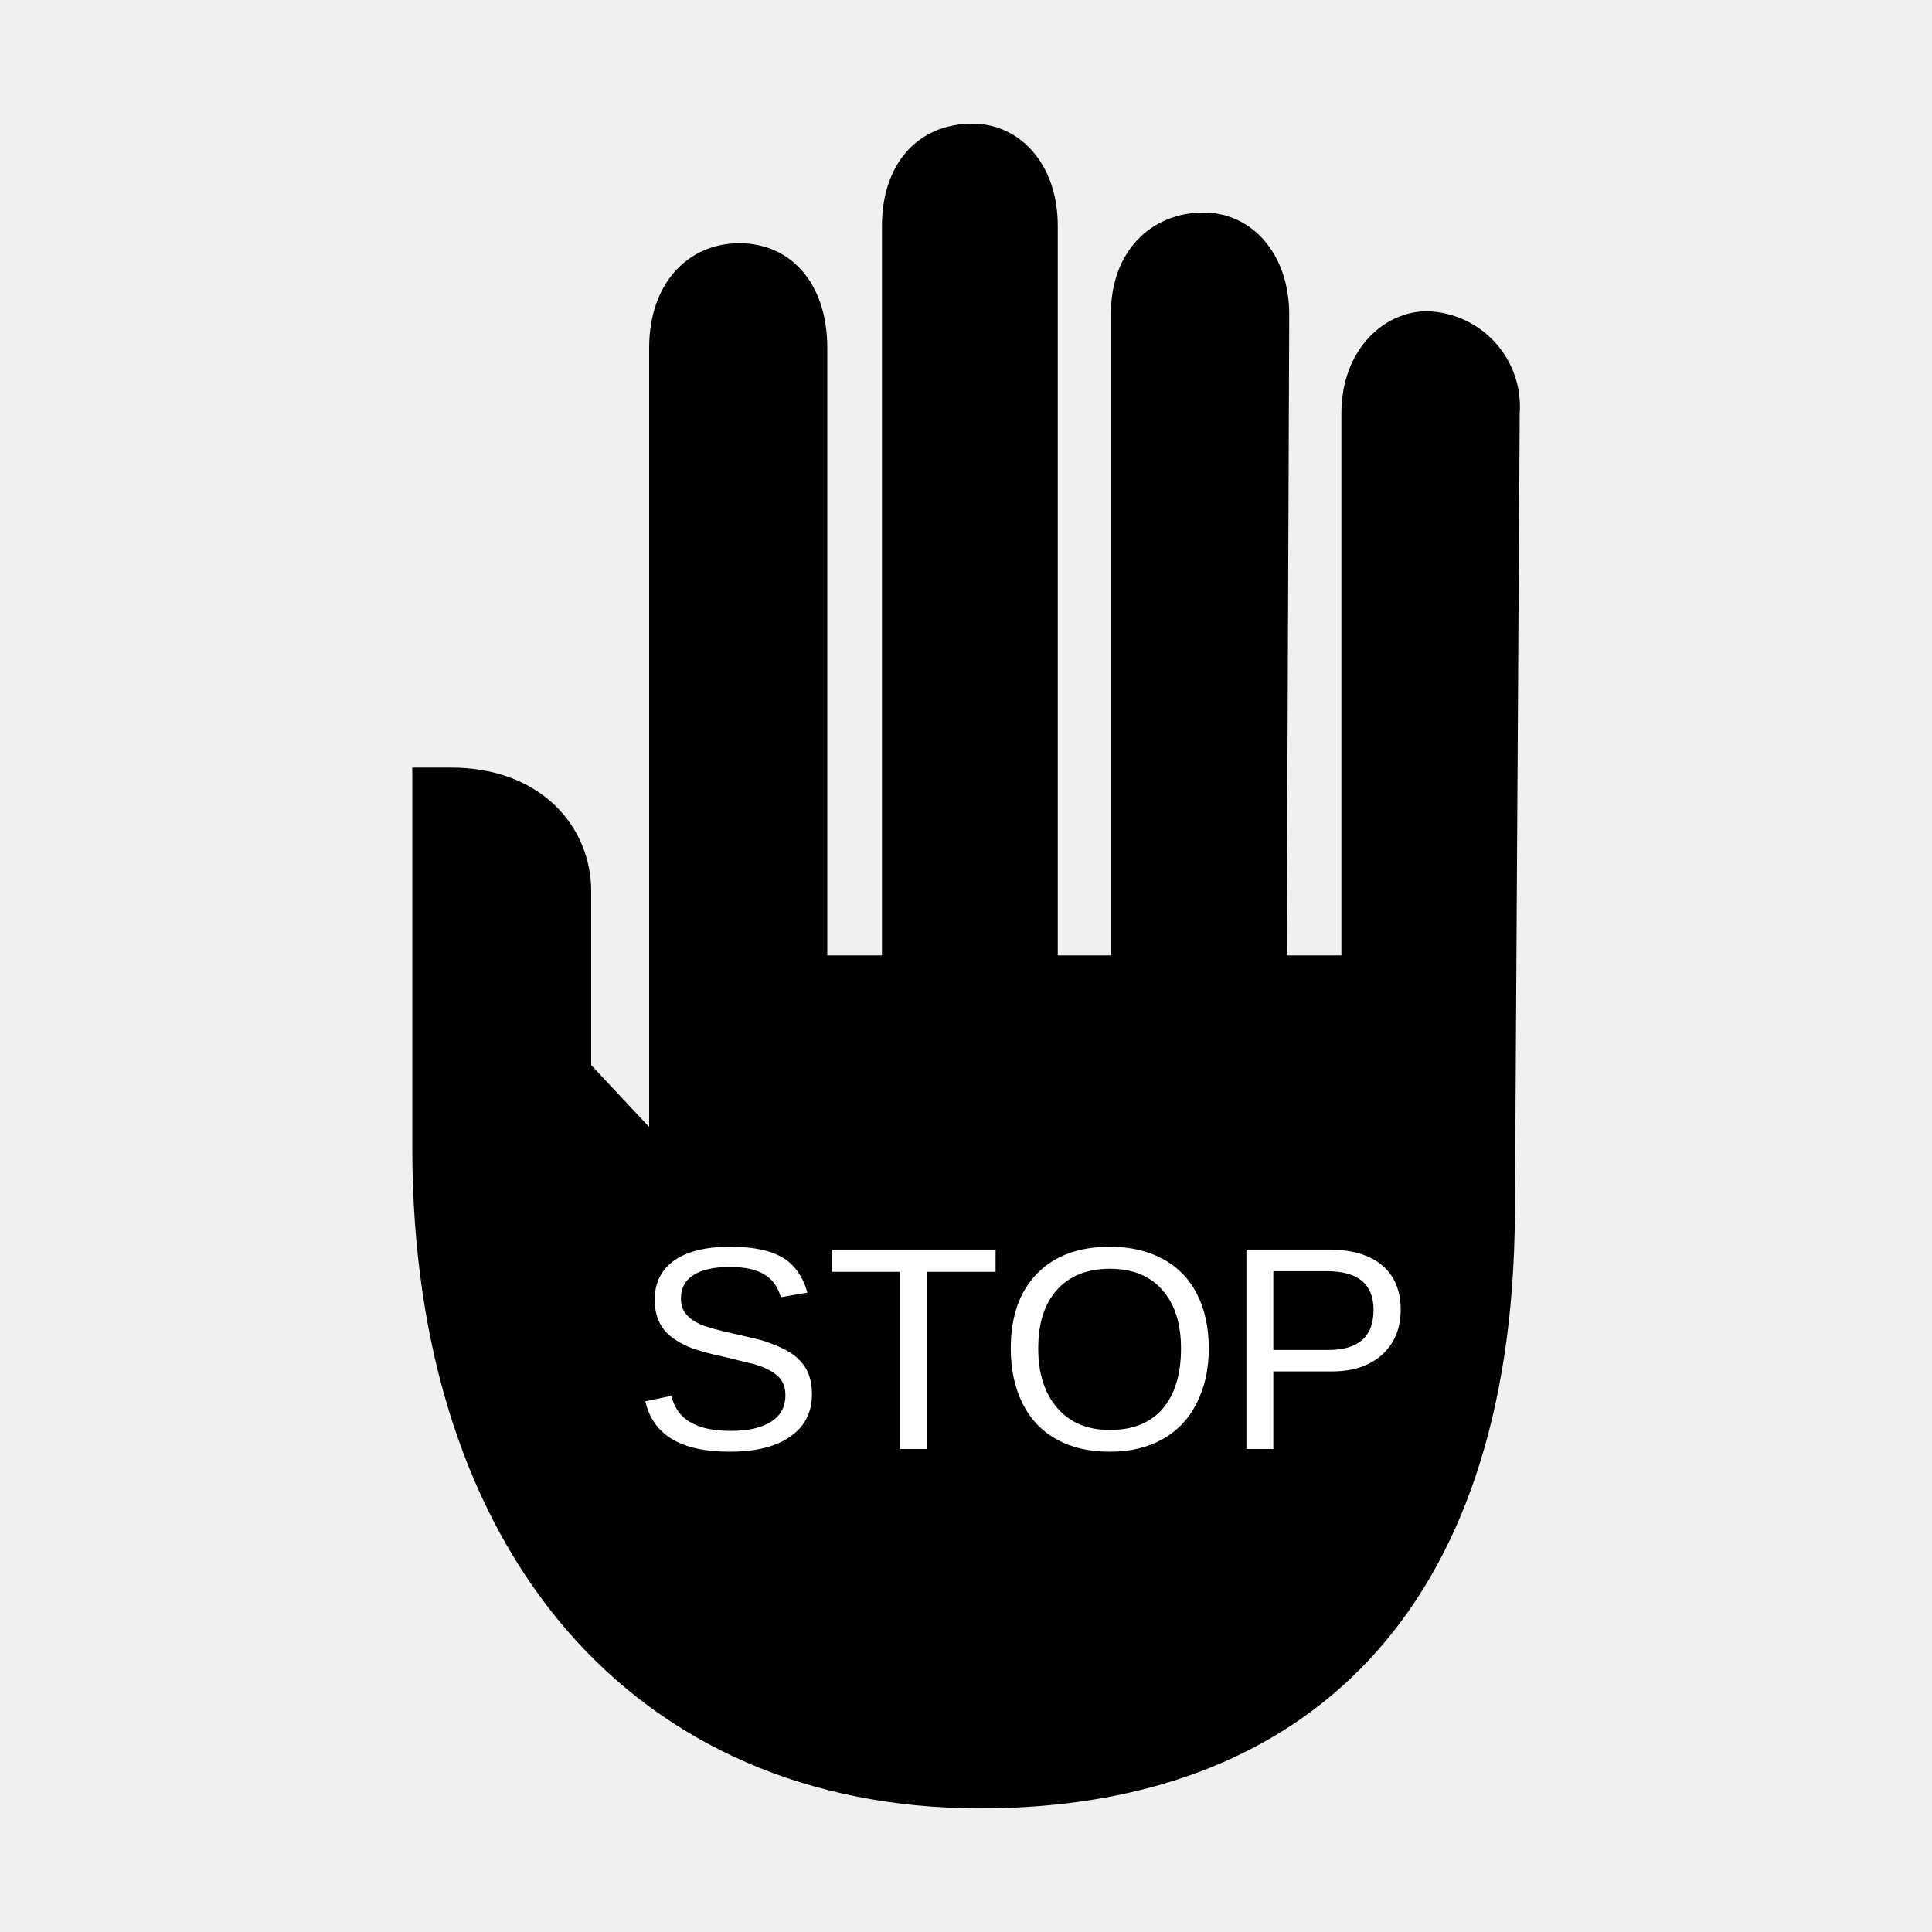
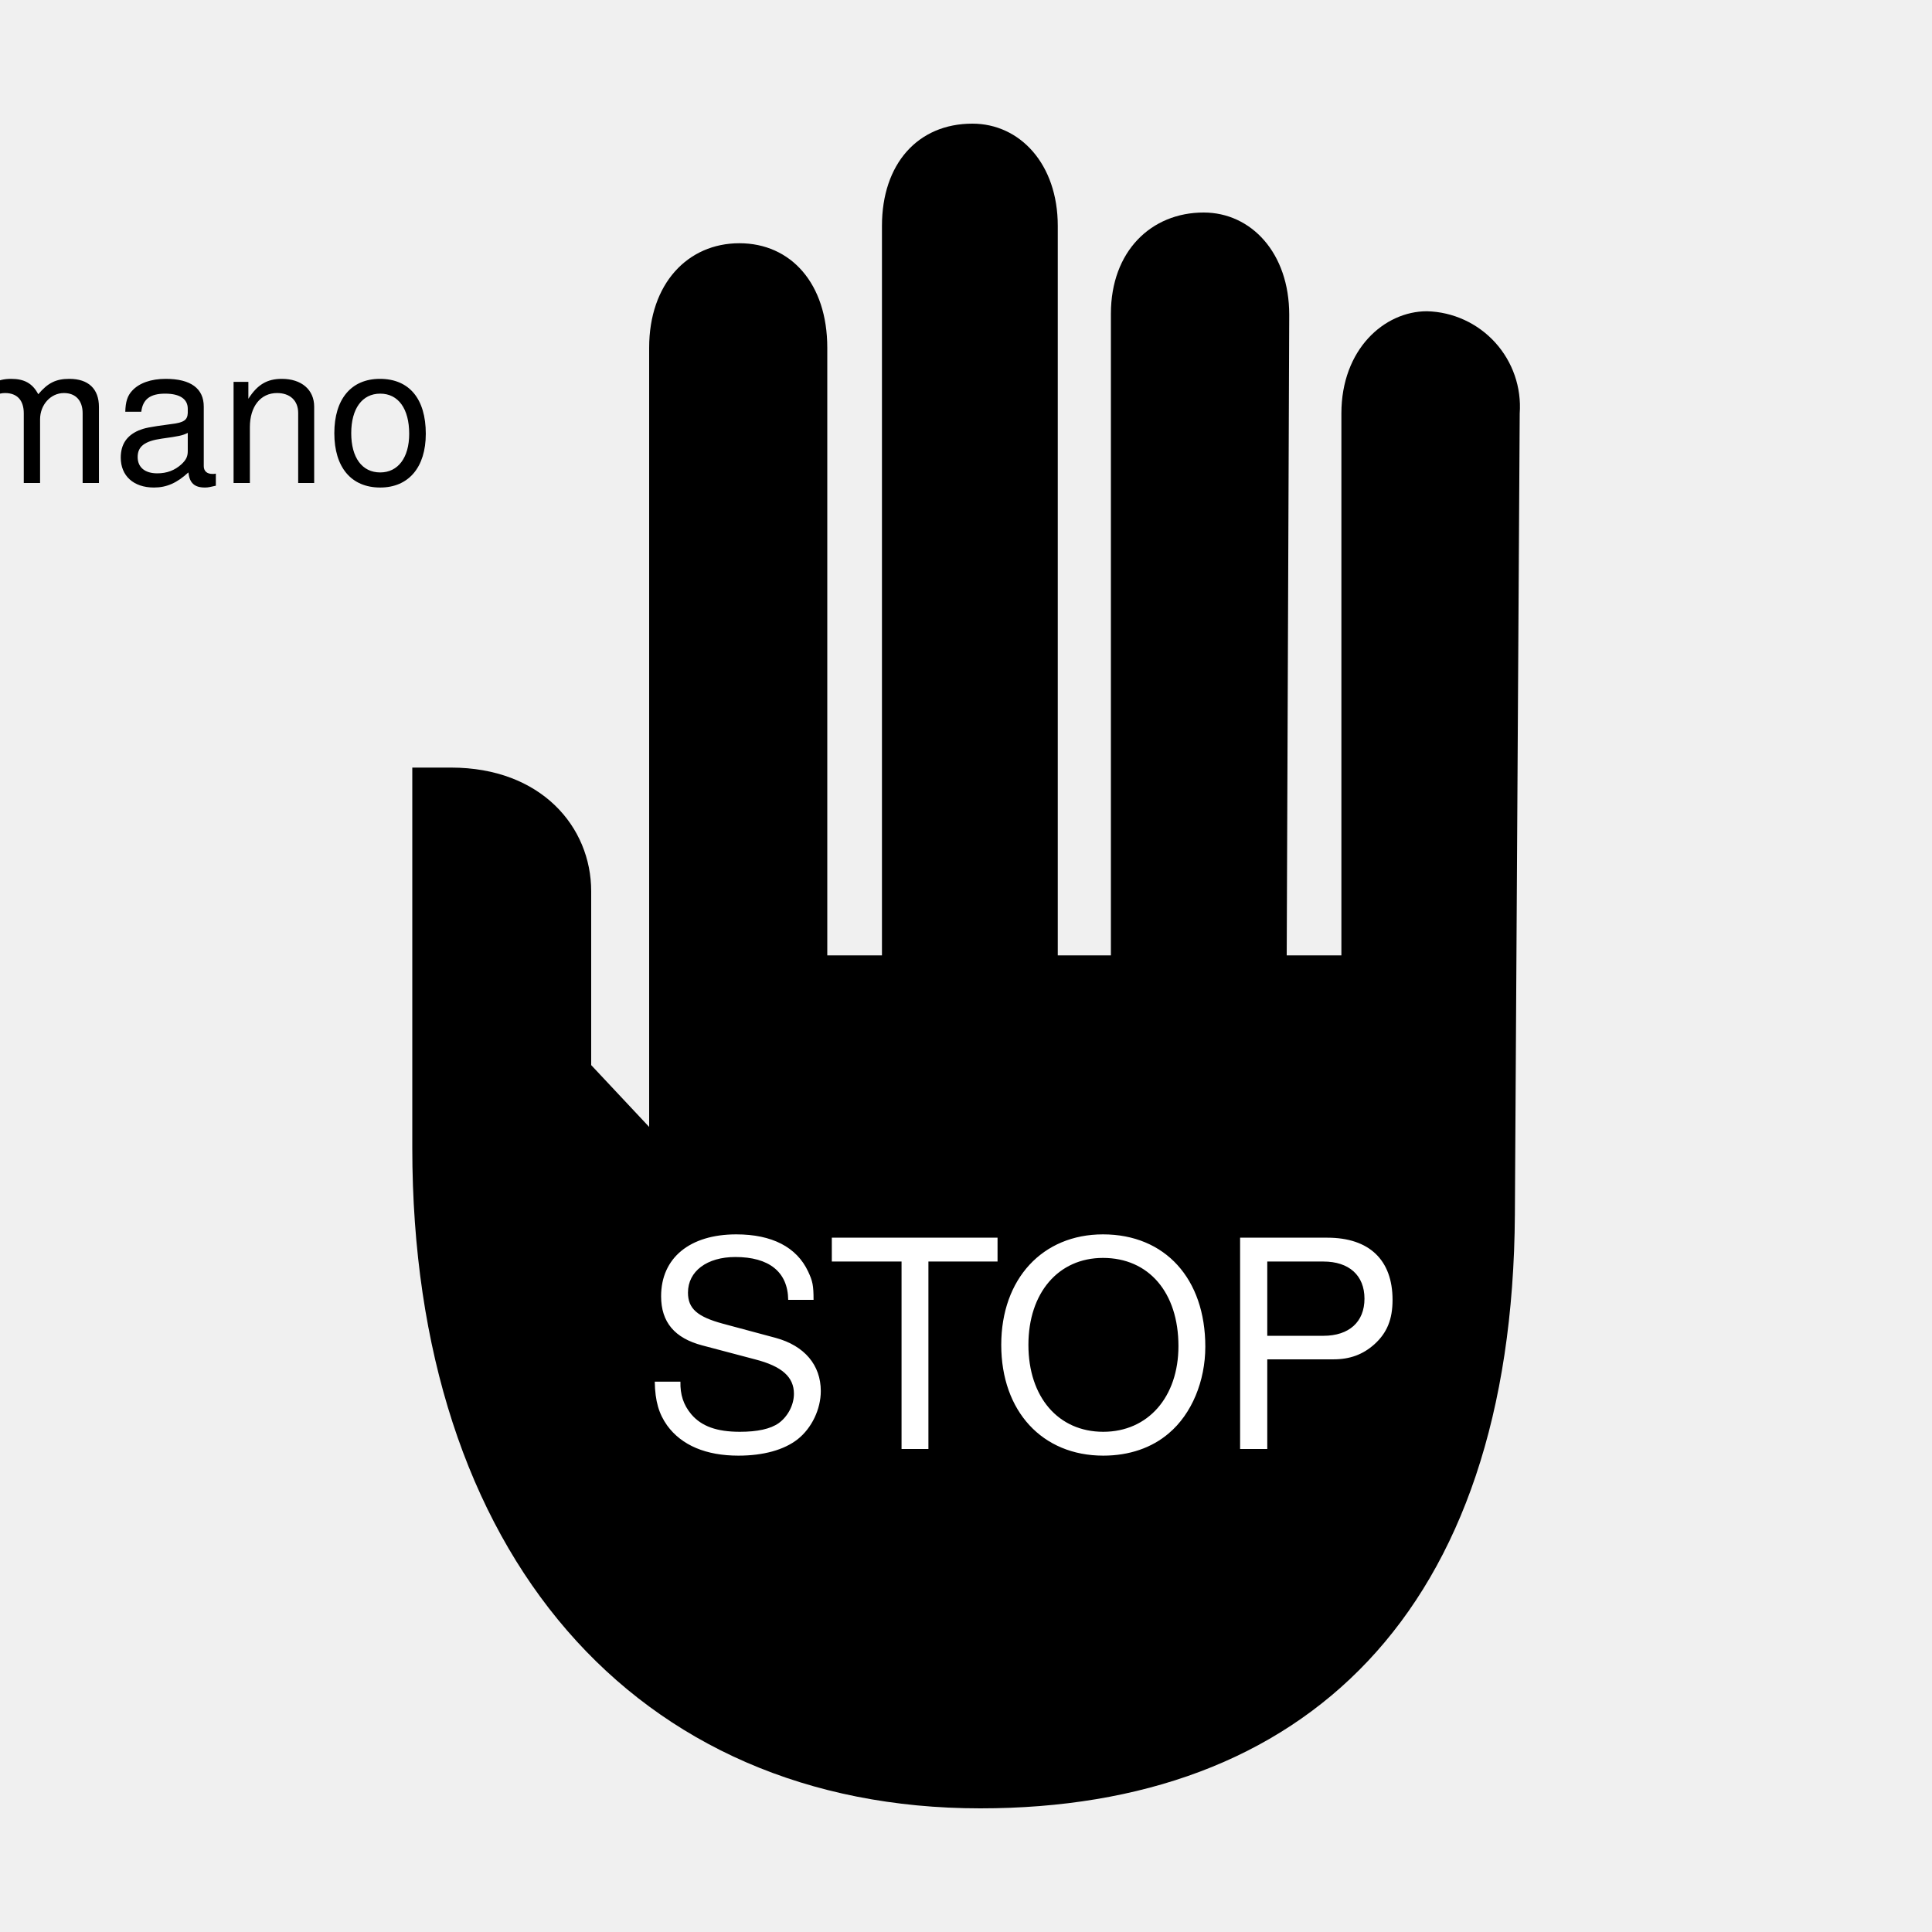
<svg xmlns="http://www.w3.org/2000/svg" viewBox="0 0 100 100">
  <style>
-     text{font-family:Helvitica, Arial, sans-serif;}
+     text{font-family:Helvetica, Arial, sans-serif;}
</style>
  <path d="M21.34,59.41V39.73h2c4.67,0,7.26,3.07,7.26,6.4v9l3,3.2V18c0-3.32,2-5.41,4.67-5.41s4.55,2.09,4.55,5.41V49.45h2.83V11.69c0-3.2,1.85-5.29,4.68-5.29,2.46,0,4.42,2.09,4.42,5.29V49.45H57.5V16.24C57.5,13,59.59,11,62.3,11c2.46,0,4.43,2.09,4.43,5.29L66.6,49.45h2.83V21.4c0-3.32,2.22-5.29,4.43-5.29a4.94,4.94,0,0,1,4.8,5.29l-.25,41.45C78.29,83.52,67.47,93.6,50.74,93.6,32.9,93.6,21.34,80.44,21.34,59.41Z" />
  <text text-anchor="middle" x="53" y="75" fill="white" font-size="15">STOP</text>
+   <text text-anchor="middle" x="10" y="25" fill="black" font-size="10">mano</text>
</svg>
